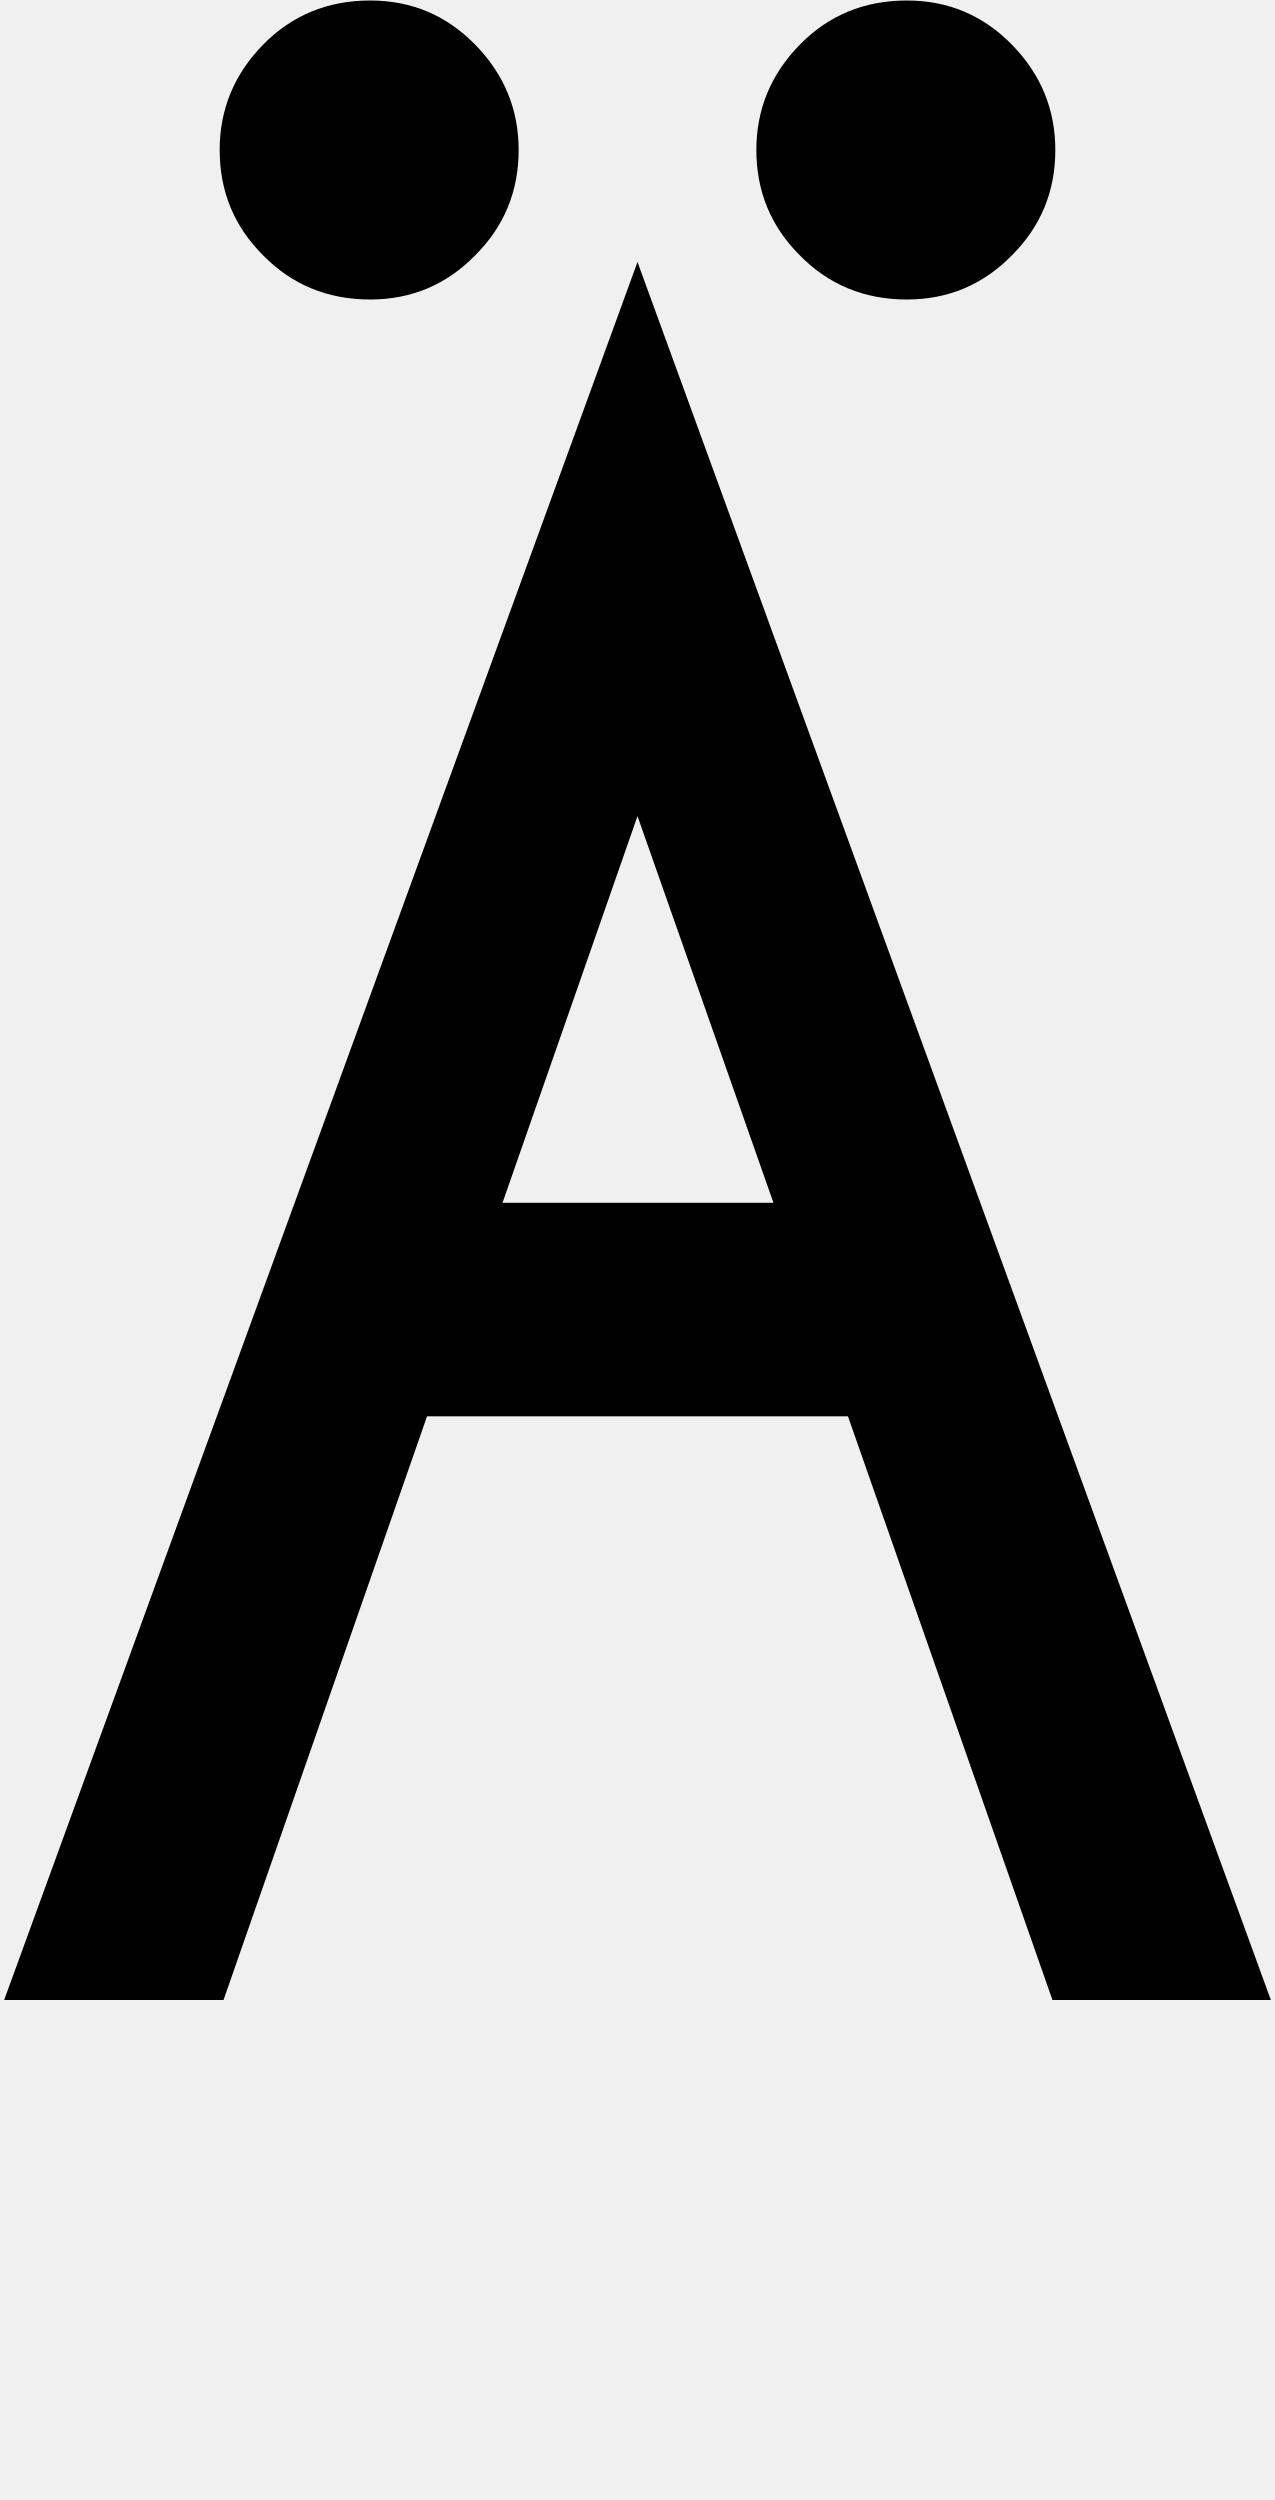
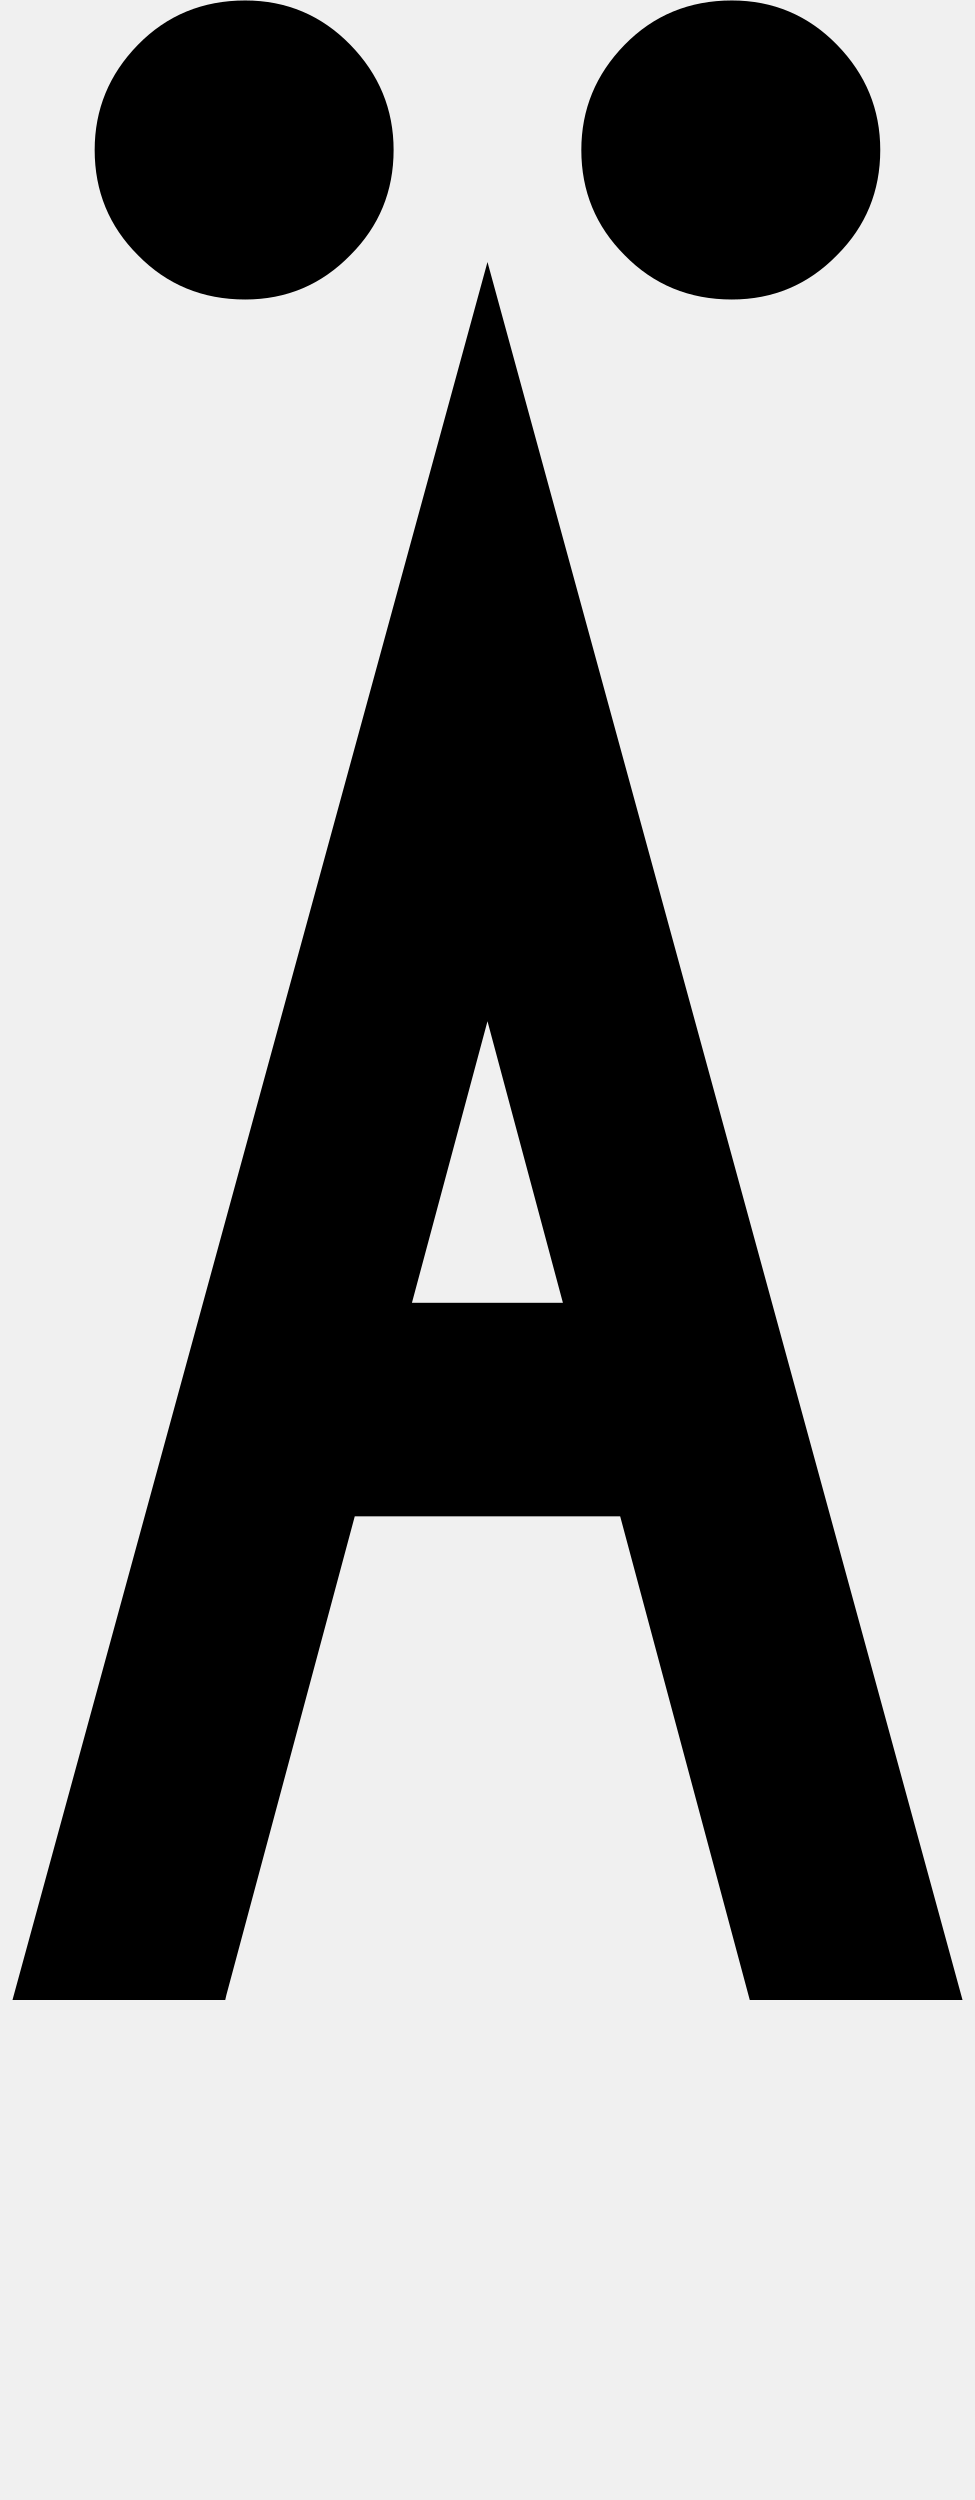
- <svg xmlns="http://www.w3.org/2000/svg" version="1.1" width="51" height="100" id="svg4460">
+ <svg xmlns="http://www.w3.org/2000/svg" version="1.1" width="39" height="100" id="svg4460">
  <defs id="defs4462" />
  <g aria-label="C" id="text3215" style="font-size:32px;line-height:1.25" transform="translate(-37.75,-4)">
    <g aria-label="A" id="text5282" transform="matrix(1.629091,0,0,2.829203,-41.00273,-68.77696)">
-       <path id="path845" style="font-weight:bold;font-size:12.7px;line-height:1;font-family:'Caviar Dreams';-inkscape-font-specification:'Caviar Dreams Bold';text-align:center;text-anchor:middle;fill:#000000;stroke:#ffffff;stroke-width:0;stroke-linecap:round" d="M 14.809 0.02 C 13.104 0.02 11.672 0.611 10.518 1.793 C 9.363 2.975 8.787 4.378 8.787 6 C 8.787 7.65 9.363 9.052 10.518 10.207 C 11.672 11.389 13.104 11.98 14.809 11.98 C 16.458 11.98 17.859 11.389 19.014 10.207 C 20.168 9.052 20.746 7.65 20.746 6 C 20.746 4.378 20.168 2.975 19.014 1.793 C 17.859 0.611 16.458 0.02 14.809 0.02 z M 36.275 0.02 C 34.571 0.02 33.141 0.611 31.986 1.793 C 30.832 2.975 30.254 4.378 30.254 6 C 30.254 7.65 30.832 9.052 31.986 10.207 C 33.141 11.389 34.571 11.98 36.275 11.98 C 37.925 11.98 39.328 11.389 40.482 10.207 C 41.637 9.052 42.213 7.65 42.213 6 C 42.213 4.378 41.637 2.975 40.482 1.793 C 39.328 0.611 37.925 0.02 36.275 0.02 z M 25.5 10.48 L 0.166 80 L 8.941 80 L 17.082 56.652 L 33.918 56.652 L 42.098 80 L 50.834 80 L 25.5 10.48 z M 25.5 32.645 L 30.939 48.113 L 20.1 48.113 L 25.5 32.645 z " transform="matrix(0.6138393,0,0,0.3534564,48.34152,25.72349)" />
+       <path id="path3157" style="font-weight:bold;font-size:12.7px;line-height:1;font-family:'Caviar Dreams';-inkscape-font-specification:'Caviar Dreams Bold';text-align:center;text-anchor:middle;fill:#000000;stroke:#ffffff;stroke-width:0;stroke-linecap:round" d="m 54.362,25.73 c -1.046,0 -1.925,0.209 -2.634,0.627 -0.709,0.418 -1.062,0.914 -1.062,1.487 0,0.583 0.353,1.079 1.062,1.487 0.709,0.418 1.588,0.627 2.634,0.627 1.013,0 1.872,-0.209 2.581,-0.627 0.709,-0.408 1.063,-0.904 1.063,-1.487 0,-0.573 -0.355,-1.069 -1.063,-1.487 -0.709,-0.418 -1.569,-0.627 -2.581,-0.627 z m 11.949,0 c -1.046,0 -1.924,0.209 -2.633,0.627 -0.709,0.418 -1.063,0.914 -1.063,1.487 0,0.583 0.355,1.079 1.063,1.487 0.709,0.418 1.586,0.627 2.633,0.627 1.013,0 1.874,-0.209 2.582,-0.627 0.709,-0.408 1.062,-0.904 1.062,-1.487 0,-0.573 -0.353,-1.069 -1.062,-1.487 -0.709,-0.418 -1.57,-0.627 -2.582,-0.627 z" />
+       <path id="path452-6" style="font-weight:bold;font-size:12.7px;line-height:1;font-family:'Caviar Dreams';-inkscape-font-specification:'Caviar Dreams Bold';text-align:center;text-anchor:middle;fill:#000000;stroke:#ffffff;stroke-width:0;stroke-linecap:round" d="M 60.311,29.428 48.648,54 h 5.218 0.006 l 0.028,-0.071 3.152,-6.767 H 63.569 L 66.751,54 h 5.224 z m 0,10.734 1.852,3.981 h -3.707 z" />
    </g>
  </g>
</svg>
